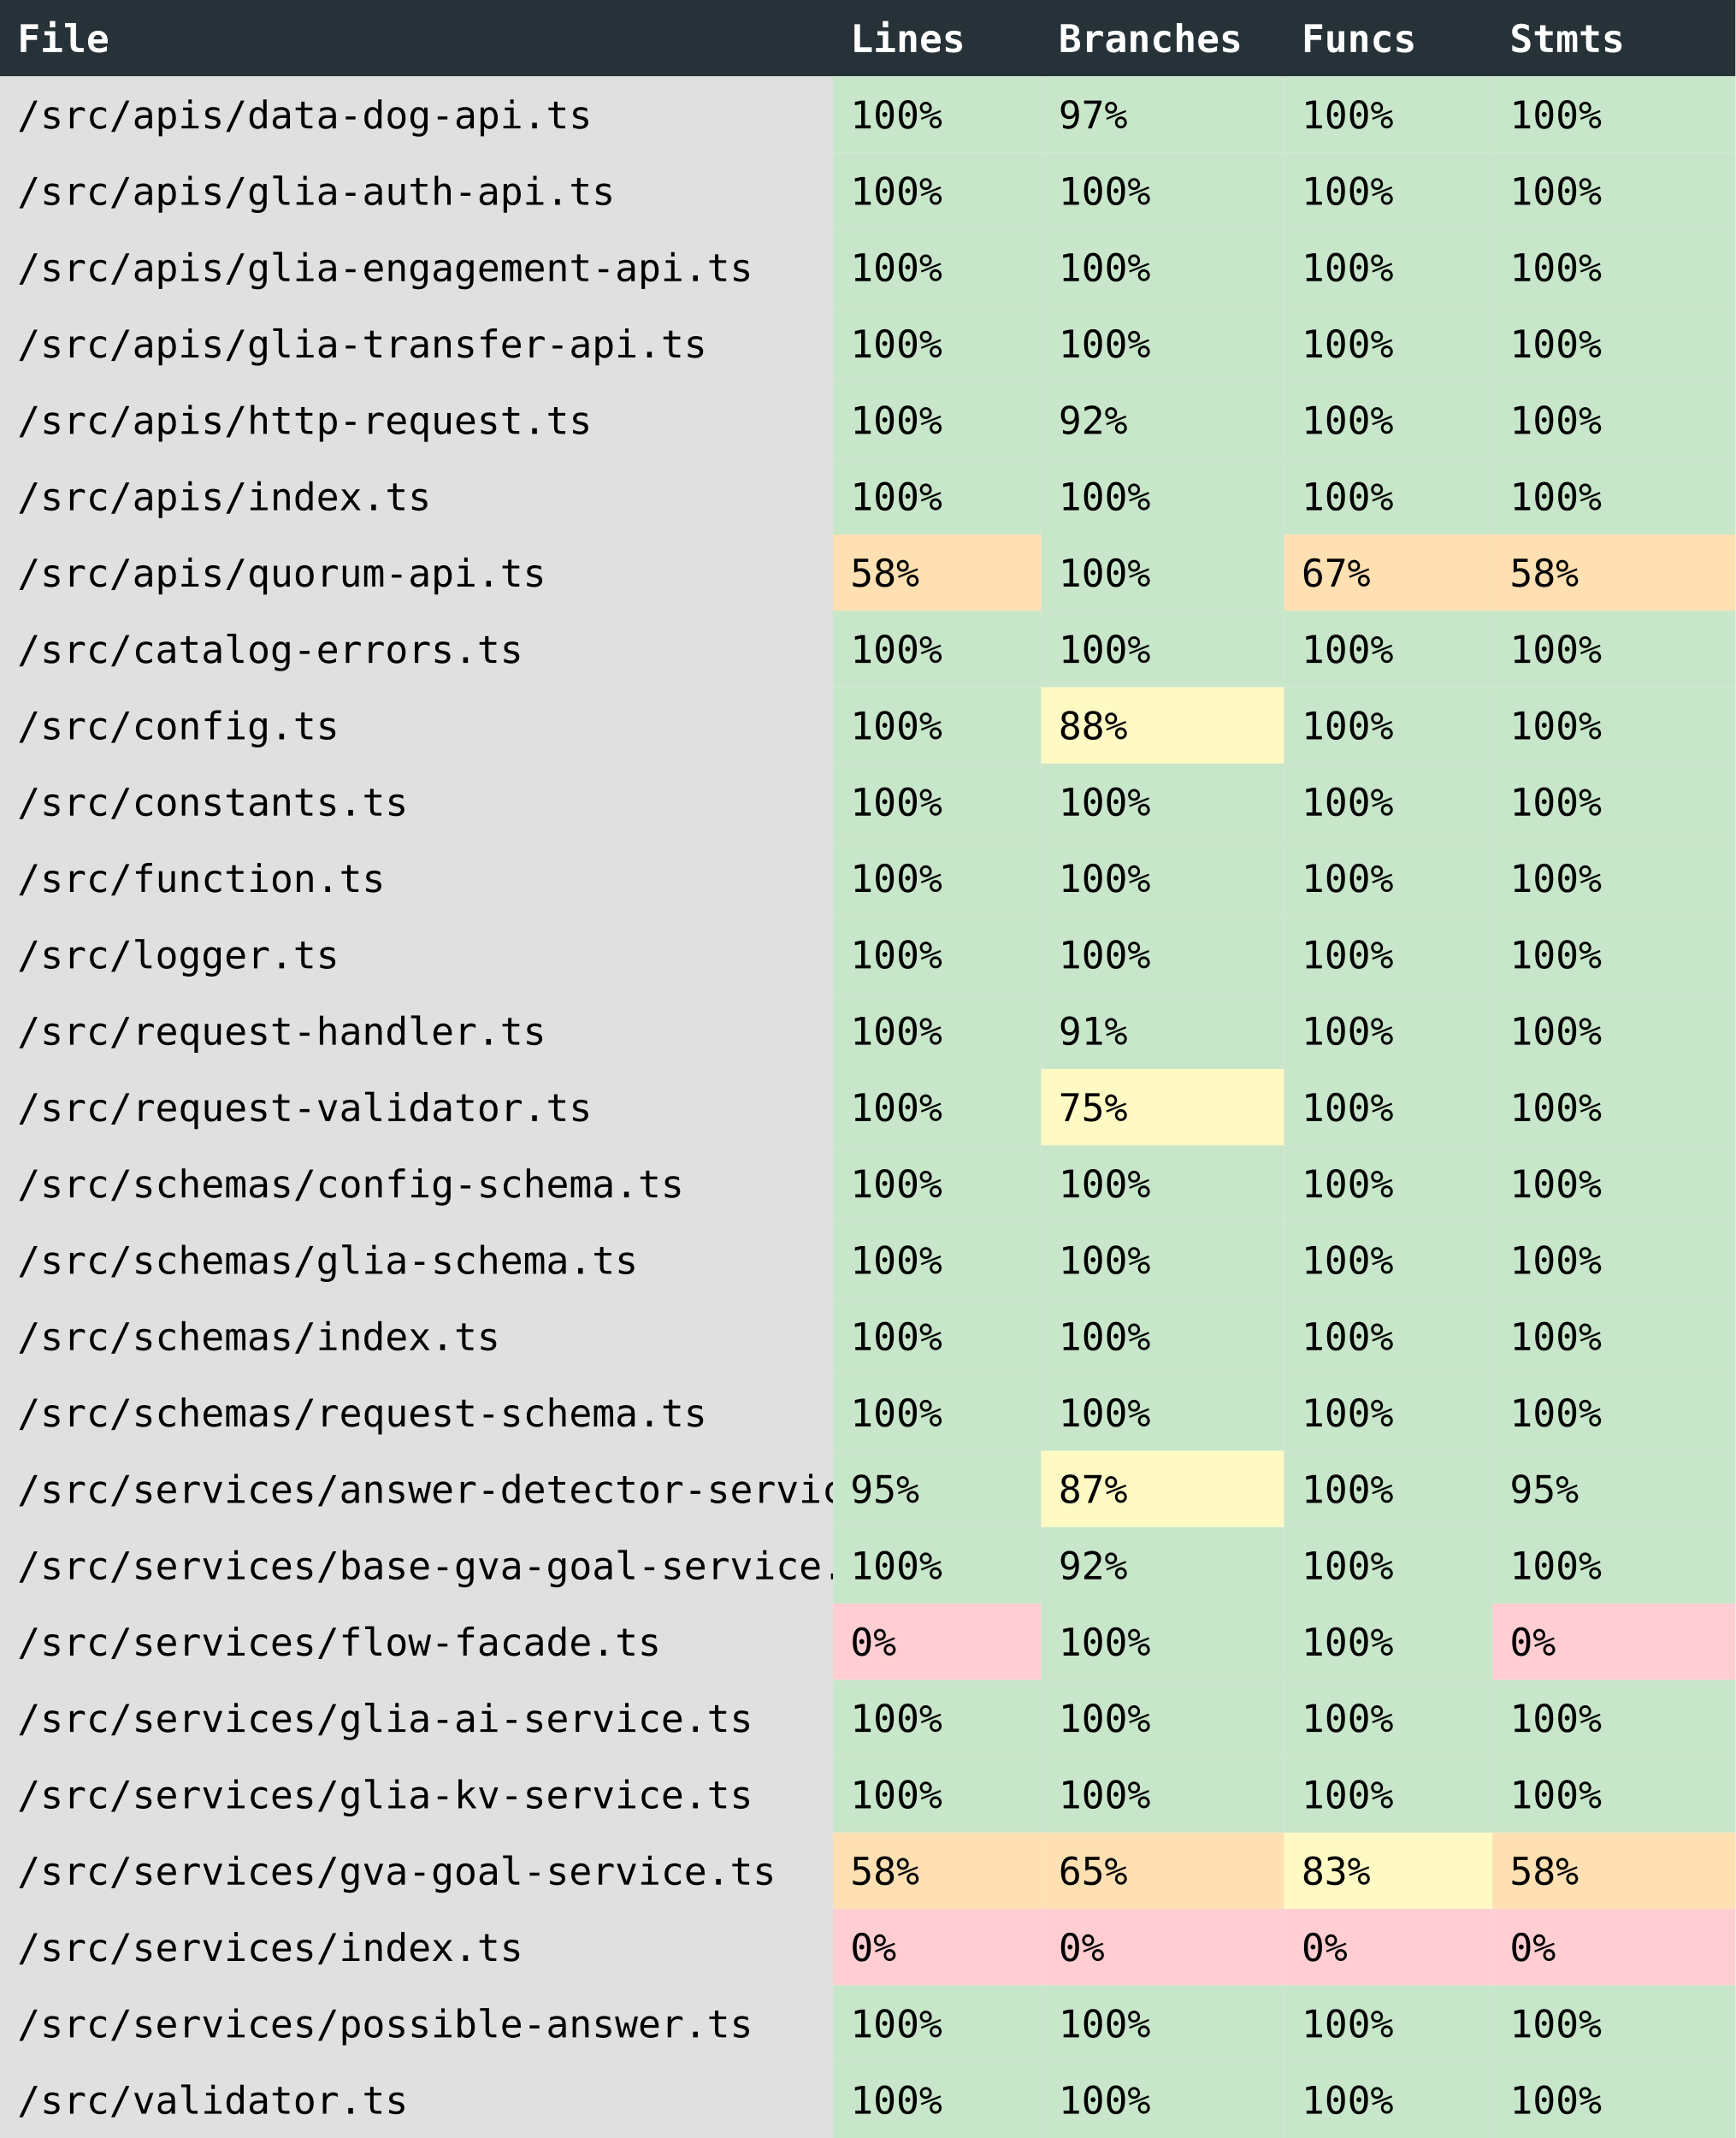
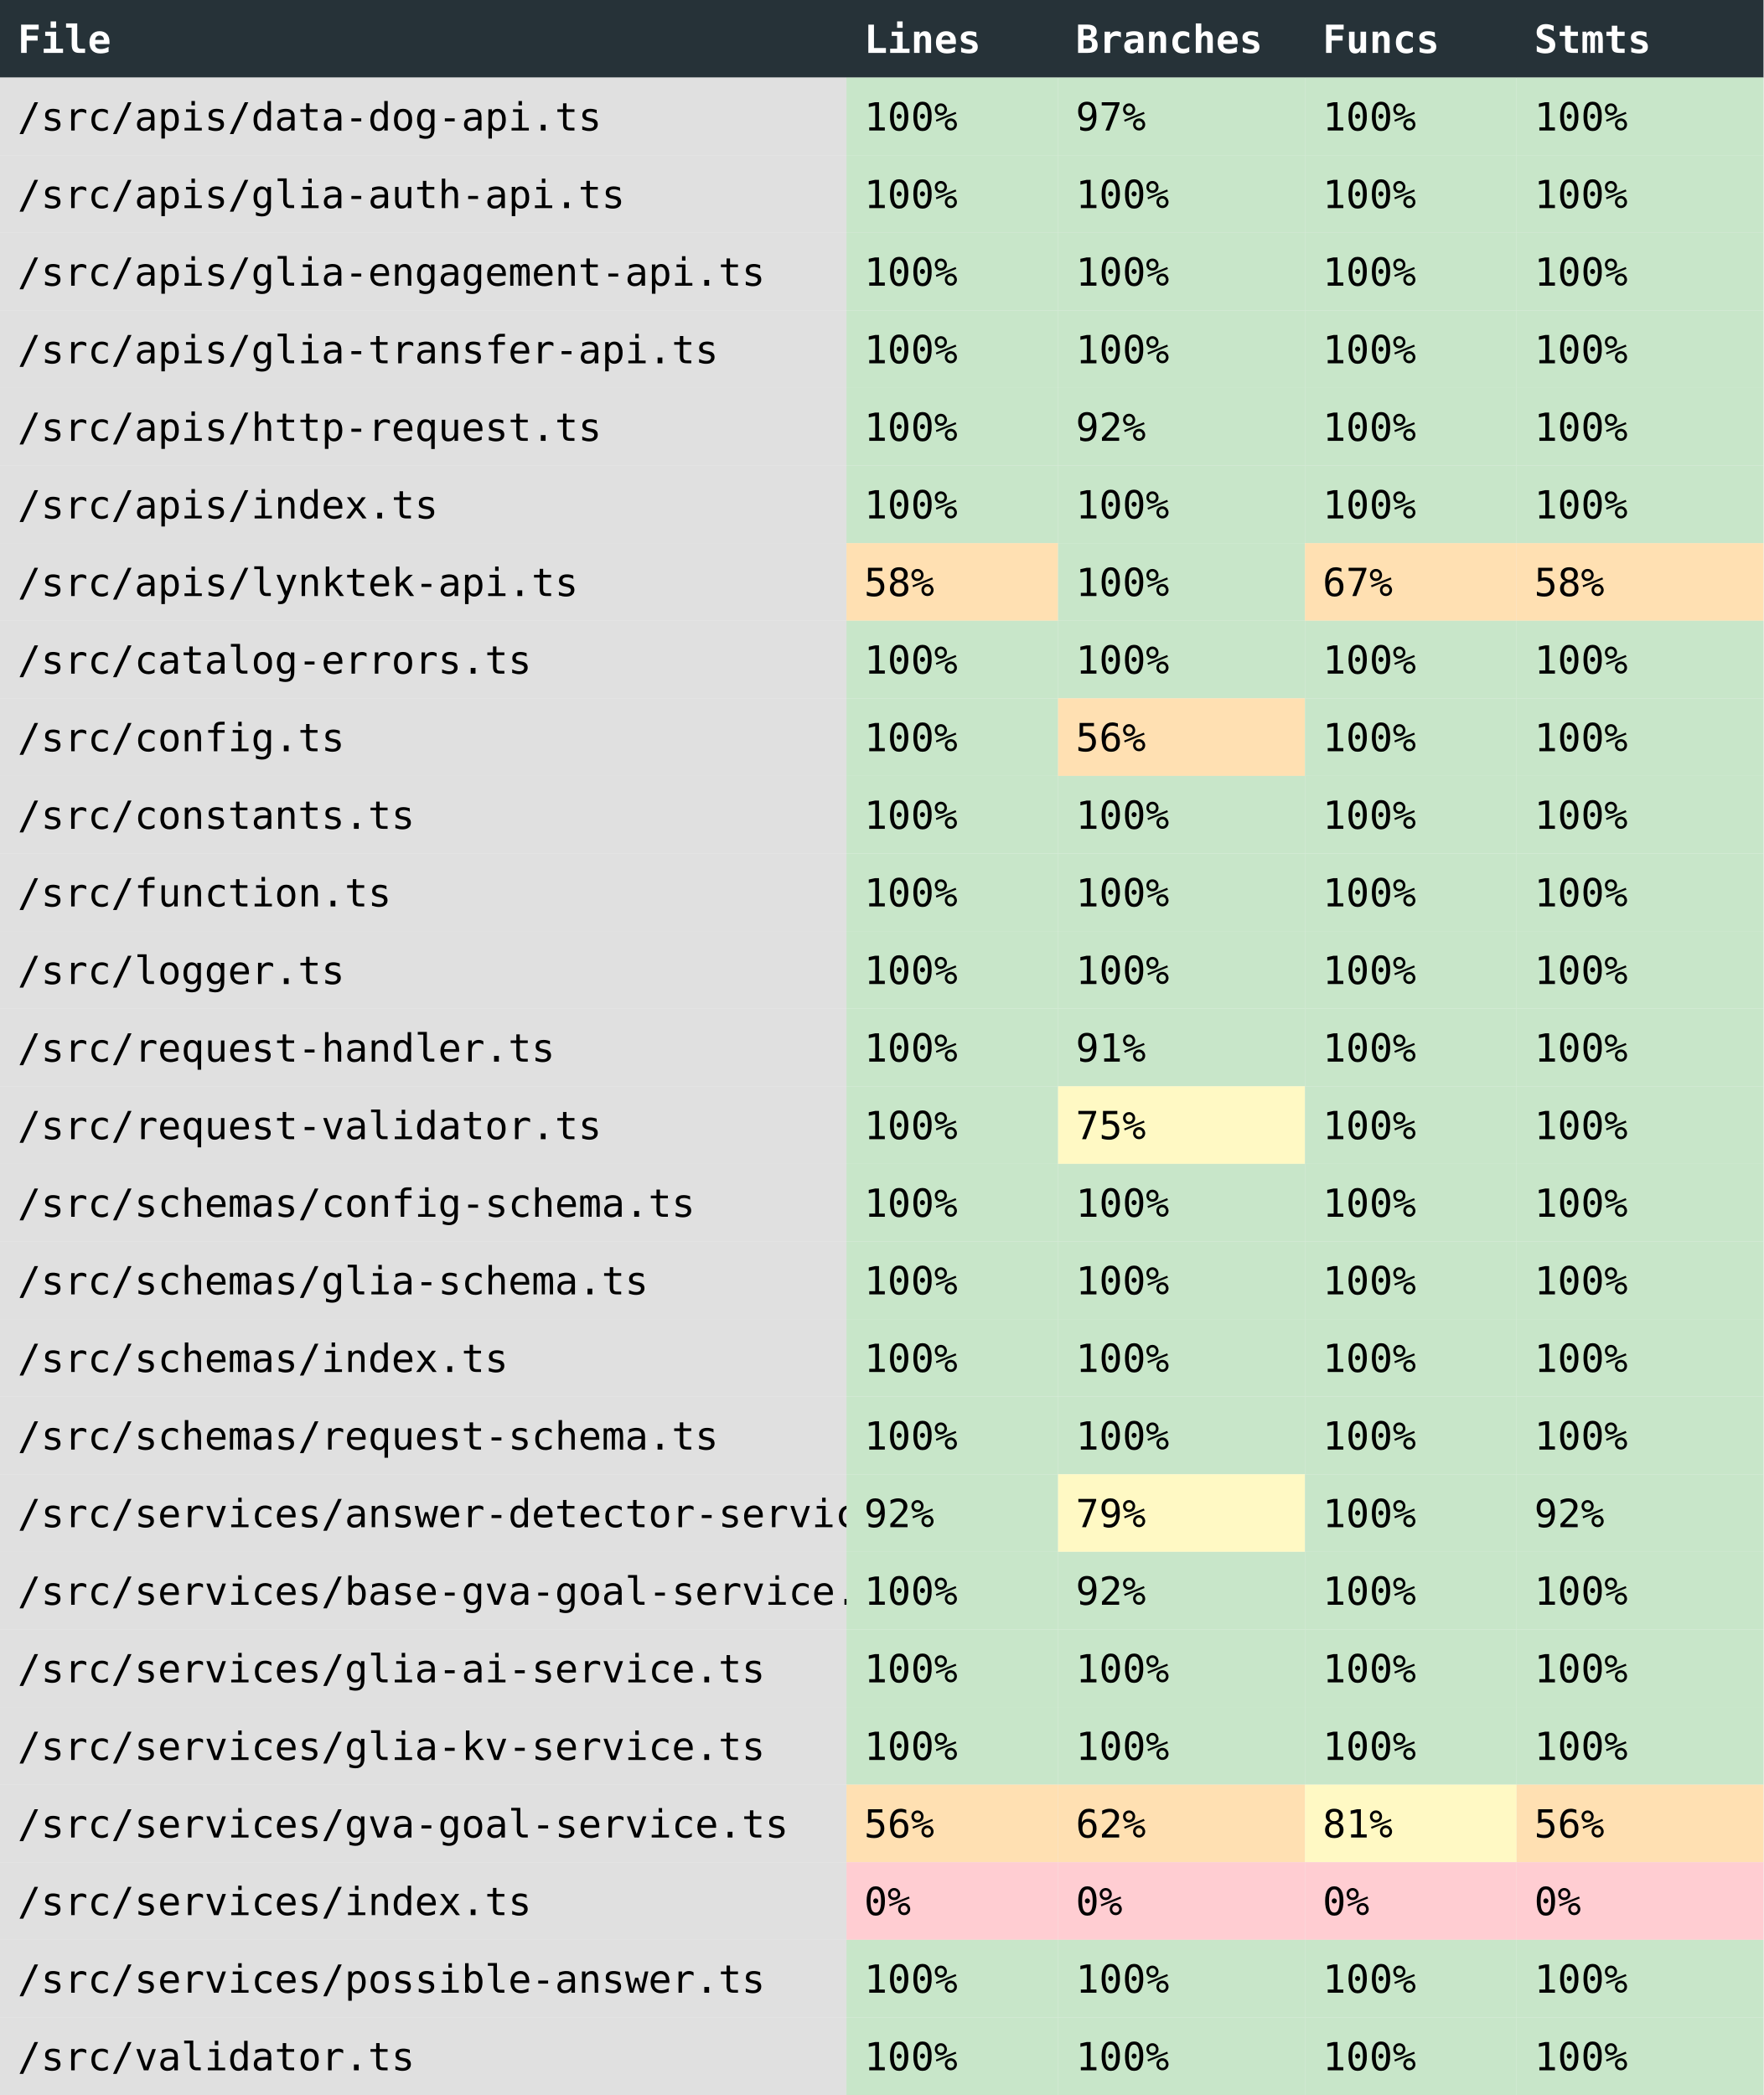
- <svg xmlns="http://www.w3.org/2000/svg" width="500" height="616">
+ <svg xmlns="http://www.w3.org/2000/svg" width="500" height="594">
  <style>
  text { font-family: Verdana, monospace; font-size: 11px; }
</style>
  <g fill="#fff" font-weight="bold">
    <rect x="0" y="0" width="500" height="22" fill="#263238" />
    <text x="5" y="15">File</text>
    <text x="245" y="15">Lines</text>
    <text x="305" y="15">Branches</text>
    <text x="375" y="15">Funcs</text>
    <text x="435" y="15">Stmts</text>
  </g>
  <g fill="#000">
    <rect x="0" y="22" width="240" height="22" fill="#e0e0e0" />
    <text x="5" y="37">/src/apis/data-dog-api.ts</text>
  </g>
  <g fill="#000">
    <rect x="240" y="22" width="60" height="22" fill="#c8e6c9" />
    <text x="245" y="37">100%</text>
  </g>
  <g fill="#000">
    <rect x="300" y="22" width="70" height="22" fill="#c8e6c9" />
    <text x="305" y="37">97%</text>
  </g>
  <g fill="#000">
    <rect x="370" y="22" width="60" height="22" fill="#c8e6c9" />
    <text x="375" y="37">100%</text>
  </g>
  <g fill="#000">
    <rect x="430" y="22" width="70" height="22" fill="#c8e6c9" />
    <text x="435" y="37">100%</text>
  </g>
  <g fill="#000">
    <rect x="0" y="44" width="240" height="22" fill="#e0e0e0" />
    <text x="5" y="59">/src/apis/glia-auth-api.ts</text>
  </g>
  <g fill="#000">
    <rect x="240" y="44" width="60" height="22" fill="#c8e6c9" />
    <text x="245" y="59">100%</text>
  </g>
  <g fill="#000">
    <rect x="300" y="44" width="70" height="22" fill="#c8e6c9" />
    <text x="305" y="59">100%</text>
  </g>
  <g fill="#000">
    <rect x="370" y="44" width="60" height="22" fill="#c8e6c9" />
    <text x="375" y="59">100%</text>
  </g>
  <g fill="#000">
    <rect x="430" y="44" width="70" height="22" fill="#c8e6c9" />
    <text x="435" y="59">100%</text>
  </g>
  <g fill="#000">
    <rect x="0" y="66" width="240" height="22" fill="#e0e0e0" />
    <text x="5" y="81">/src/apis/glia-engagement-api.ts</text>
  </g>
  <g fill="#000">
    <rect x="240" y="66" width="60" height="22" fill="#c8e6c9" />
    <text x="245" y="81">100%</text>
  </g>
  <g fill="#000">
    <rect x="300" y="66" width="70" height="22" fill="#c8e6c9" />
    <text x="305" y="81">100%</text>
  </g>
  <g fill="#000">
    <rect x="370" y="66" width="60" height="22" fill="#c8e6c9" />
    <text x="375" y="81">100%</text>
  </g>
  <g fill="#000">
    <rect x="430" y="66" width="70" height="22" fill="#c8e6c9" />
    <text x="435" y="81">100%</text>
  </g>
  <g fill="#000">
    <rect x="0" y="88" width="240" height="22" fill="#e0e0e0" />
    <text x="5" y="103">/src/apis/glia-transfer-api.ts</text>
  </g>
  <g fill="#000">
    <rect x="240" y="88" width="60" height="22" fill="#c8e6c9" />
    <text x="245" y="103">100%</text>
  </g>
  <g fill="#000">
    <rect x="300" y="88" width="70" height="22" fill="#c8e6c9" />
    <text x="305" y="103">100%</text>
  </g>
  <g fill="#000">
    <rect x="370" y="88" width="60" height="22" fill="#c8e6c9" />
    <text x="375" y="103">100%</text>
  </g>
  <g fill="#000">
    <rect x="430" y="88" width="70" height="22" fill="#c8e6c9" />
    <text x="435" y="103">100%</text>
  </g>
  <g fill="#000">
    <rect x="0" y="110" width="240" height="22" fill="#e0e0e0" />
    <text x="5" y="125">/src/apis/http-request.ts</text>
  </g>
  <g fill="#000">
    <rect x="240" y="110" width="60" height="22" fill="#c8e6c9" />
    <text x="245" y="125">100%</text>
  </g>
  <g fill="#000">
    <rect x="300" y="110" width="70" height="22" fill="#c8e6c9" />
    <text x="305" y="125">92%</text>
  </g>
  <g fill="#000">
    <rect x="370" y="110" width="60" height="22" fill="#c8e6c9" />
    <text x="375" y="125">100%</text>
  </g>
  <g fill="#000">
    <rect x="430" y="110" width="70" height="22" fill="#c8e6c9" />
    <text x="435" y="125">100%</text>
  </g>
  <g fill="#000">
    <rect x="0" y="132" width="240" height="22" fill="#e0e0e0" />
    <text x="5" y="147">/src/apis/index.ts</text>
  </g>
  <g fill="#000">
    <rect x="240" y="132" width="60" height="22" fill="#c8e6c9" />
    <text x="245" y="147">100%</text>
  </g>
  <g fill="#000">
    <rect x="300" y="132" width="70" height="22" fill="#c8e6c9" />
    <text x="305" y="147">100%</text>
  </g>
  <g fill="#000">
    <rect x="370" y="132" width="60" height="22" fill="#c8e6c9" />
    <text x="375" y="147">100%</text>
  </g>
  <g fill="#000">
    <rect x="430" y="132" width="70" height="22" fill="#c8e6c9" />
    <text x="435" y="147">100%</text>
  </g>
  <g fill="#000">
    <rect x="0" y="154" width="240" height="22" fill="#e0e0e0" />
-     <text x="5" y="169">/src/apis/quorum-api.ts</text>
+     <text x="5" y="169">/src/apis/lynktek-api.ts</text>
  </g>
  <g fill="#000">
    <rect x="240" y="154" width="60" height="22" fill="#ffe0b2" />
    <text x="245" y="169">58%</text>
  </g>
  <g fill="#000">
    <rect x="300" y="154" width="70" height="22" fill="#c8e6c9" />
    <text x="305" y="169">100%</text>
  </g>
  <g fill="#000">
    <rect x="370" y="154" width="60" height="22" fill="#ffe0b2" />
    <text x="375" y="169">67%</text>
  </g>
  <g fill="#000">
    <rect x="430" y="154" width="70" height="22" fill="#ffe0b2" />
    <text x="435" y="169">58%</text>
  </g>
  <g fill="#000">
    <rect x="0" y="176" width="240" height="22" fill="#e0e0e0" />
    <text x="5" y="191">/src/catalog-errors.ts</text>
  </g>
  <g fill="#000">
    <rect x="240" y="176" width="60" height="22" fill="#c8e6c9" />
    <text x="245" y="191">100%</text>
  </g>
  <g fill="#000">
    <rect x="300" y="176" width="70" height="22" fill="#c8e6c9" />
    <text x="305" y="191">100%</text>
  </g>
  <g fill="#000">
    <rect x="370" y="176" width="60" height="22" fill="#c8e6c9" />
    <text x="375" y="191">100%</text>
  </g>
  <g fill="#000">
    <rect x="430" y="176" width="70" height="22" fill="#c8e6c9" />
    <text x="435" y="191">100%</text>
  </g>
  <g fill="#000">
    <rect x="0" y="198" width="240" height="22" fill="#e0e0e0" />
    <text x="5" y="213">/src/config.ts</text>
  </g>
  <g fill="#000">
    <rect x="240" y="198" width="60" height="22" fill="#c8e6c9" />
    <text x="245" y="213">100%</text>
  </g>
  <g fill="#000">
-     <rect x="300" y="198" width="70" height="22" fill="#fff9c4" />
-     <text x="305" y="213">88%</text>
+     <rect x="300" y="198" width="70" height="22" fill="#ffe0b2" />
+     <text x="305" y="213">56%</text>
  </g>
  <g fill="#000">
    <rect x="370" y="198" width="60" height="22" fill="#c8e6c9" />
    <text x="375" y="213">100%</text>
  </g>
  <g fill="#000">
    <rect x="430" y="198" width="70" height="22" fill="#c8e6c9" />
    <text x="435" y="213">100%</text>
  </g>
  <g fill="#000">
    <rect x="0" y="220" width="240" height="22" fill="#e0e0e0" />
    <text x="5" y="235">/src/constants.ts</text>
  </g>
  <g fill="#000">
    <rect x="240" y="220" width="60" height="22" fill="#c8e6c9" />
    <text x="245" y="235">100%</text>
  </g>
  <g fill="#000">
    <rect x="300" y="220" width="70" height="22" fill="#c8e6c9" />
    <text x="305" y="235">100%</text>
  </g>
  <g fill="#000">
    <rect x="370" y="220" width="60" height="22" fill="#c8e6c9" />
    <text x="375" y="235">100%</text>
  </g>
  <g fill="#000">
    <rect x="430" y="220" width="70" height="22" fill="#c8e6c9" />
    <text x="435" y="235">100%</text>
  </g>
  <g fill="#000">
    <rect x="0" y="242" width="240" height="22" fill="#e0e0e0" />
    <text x="5" y="257">/src/function.ts</text>
  </g>
  <g fill="#000">
    <rect x="240" y="242" width="60" height="22" fill="#c8e6c9" />
    <text x="245" y="257">100%</text>
  </g>
  <g fill="#000">
    <rect x="300" y="242" width="70" height="22" fill="#c8e6c9" />
    <text x="305" y="257">100%</text>
  </g>
  <g fill="#000">
    <rect x="370" y="242" width="60" height="22" fill="#c8e6c9" />
    <text x="375" y="257">100%</text>
  </g>
  <g fill="#000">
    <rect x="430" y="242" width="70" height="22" fill="#c8e6c9" />
    <text x="435" y="257">100%</text>
  </g>
  <g fill="#000">
    <rect x="0" y="264" width="240" height="22" fill="#e0e0e0" />
    <text x="5" y="279">/src/logger.ts</text>
  </g>
  <g fill="#000">
    <rect x="240" y="264" width="60" height="22" fill="#c8e6c9" />
    <text x="245" y="279">100%</text>
  </g>
  <g fill="#000">
    <rect x="300" y="264" width="70" height="22" fill="#c8e6c9" />
    <text x="305" y="279">100%</text>
  </g>
  <g fill="#000">
    <rect x="370" y="264" width="60" height="22" fill="#c8e6c9" />
    <text x="375" y="279">100%</text>
  </g>
  <g fill="#000">
    <rect x="430" y="264" width="70" height="22" fill="#c8e6c9" />
    <text x="435" y="279">100%</text>
  </g>
  <g fill="#000">
    <rect x="0" y="286" width="240" height="22" fill="#e0e0e0" />
    <text x="5" y="301">/src/request-handler.ts</text>
  </g>
  <g fill="#000">
    <rect x="240" y="286" width="60" height="22" fill="#c8e6c9" />
    <text x="245" y="301">100%</text>
  </g>
  <g fill="#000">
    <rect x="300" y="286" width="70" height="22" fill="#c8e6c9" />
    <text x="305" y="301">91%</text>
  </g>
  <g fill="#000">
    <rect x="370" y="286" width="60" height="22" fill="#c8e6c9" />
    <text x="375" y="301">100%</text>
  </g>
  <g fill="#000">
    <rect x="430" y="286" width="70" height="22" fill="#c8e6c9" />
    <text x="435" y="301">100%</text>
  </g>
  <g fill="#000">
    <rect x="0" y="308" width="240" height="22" fill="#e0e0e0" />
    <text x="5" y="323">/src/request-validator.ts</text>
  </g>
  <g fill="#000">
    <rect x="240" y="308" width="60" height="22" fill="#c8e6c9" />
    <text x="245" y="323">100%</text>
  </g>
  <g fill="#000">
    <rect x="300" y="308" width="70" height="22" fill="#fff9c4" />
    <text x="305" y="323">75%</text>
  </g>
  <g fill="#000">
    <rect x="370" y="308" width="60" height="22" fill="#c8e6c9" />
    <text x="375" y="323">100%</text>
  </g>
  <g fill="#000">
    <rect x="430" y="308" width="70" height="22" fill="#c8e6c9" />
    <text x="435" y="323">100%</text>
  </g>
  <g fill="#000">
    <rect x="0" y="330" width="240" height="22" fill="#e0e0e0" />
    <text x="5" y="345">/src/schemas/config-schema.ts</text>
  </g>
  <g fill="#000">
    <rect x="240" y="330" width="60" height="22" fill="#c8e6c9" />
    <text x="245" y="345">100%</text>
  </g>
  <g fill="#000">
    <rect x="300" y="330" width="70" height="22" fill="#c8e6c9" />
    <text x="305" y="345">100%</text>
  </g>
  <g fill="#000">
    <rect x="370" y="330" width="60" height="22" fill="#c8e6c9" />
    <text x="375" y="345">100%</text>
  </g>
  <g fill="#000">
    <rect x="430" y="330" width="70" height="22" fill="#c8e6c9" />
    <text x="435" y="345">100%</text>
  </g>
  <g fill="#000">
    <rect x="0" y="352" width="240" height="22" fill="#e0e0e0" />
    <text x="5" y="367">/src/schemas/glia-schema.ts</text>
  </g>
  <g fill="#000">
    <rect x="240" y="352" width="60" height="22" fill="#c8e6c9" />
    <text x="245" y="367">100%</text>
  </g>
  <g fill="#000">
    <rect x="300" y="352" width="70" height="22" fill="#c8e6c9" />
    <text x="305" y="367">100%</text>
  </g>
  <g fill="#000">
    <rect x="370" y="352" width="60" height="22" fill="#c8e6c9" />
    <text x="375" y="367">100%</text>
  </g>
  <g fill="#000">
    <rect x="430" y="352" width="70" height="22" fill="#c8e6c9" />
    <text x="435" y="367">100%</text>
  </g>
  <g fill="#000">
    <rect x="0" y="374" width="240" height="22" fill="#e0e0e0" />
    <text x="5" y="389">/src/schemas/index.ts</text>
  </g>
  <g fill="#000">
    <rect x="240" y="374" width="60" height="22" fill="#c8e6c9" />
    <text x="245" y="389">100%</text>
  </g>
  <g fill="#000">
    <rect x="300" y="374" width="70" height="22" fill="#c8e6c9" />
    <text x="305" y="389">100%</text>
  </g>
  <g fill="#000">
    <rect x="370" y="374" width="60" height="22" fill="#c8e6c9" />
    <text x="375" y="389">100%</text>
  </g>
  <g fill="#000">
    <rect x="430" y="374" width="70" height="22" fill="#c8e6c9" />
    <text x="435" y="389">100%</text>
  </g>
  <g fill="#000">
    <rect x="0" y="396" width="240" height="22" fill="#e0e0e0" />
    <text x="5" y="411">/src/schemas/request-schema.ts</text>
  </g>
  <g fill="#000">
    <rect x="240" y="396" width="60" height="22" fill="#c8e6c9" />
    <text x="245" y="411">100%</text>
  </g>
  <g fill="#000">
    <rect x="300" y="396" width="70" height="22" fill="#c8e6c9" />
    <text x="305" y="411">100%</text>
  </g>
  <g fill="#000">
    <rect x="370" y="396" width="60" height="22" fill="#c8e6c9" />
    <text x="375" y="411">100%</text>
  </g>
  <g fill="#000">
    <rect x="430" y="396" width="70" height="22" fill="#c8e6c9" />
    <text x="435" y="411">100%</text>
  </g>
  <g fill="#000">
    <rect x="0" y="418" width="240" height="22" fill="#e0e0e0" />
    <text x="5" y="433">/src/services/answer-detector-service.ts</text>
  </g>
  <g fill="#000">
    <rect x="240" y="418" width="60" height="22" fill="#c8e6c9" />
-     <text x="245" y="433">95%</text>
+     <text x="245" y="433">92%</text>
  </g>
  <g fill="#000">
    <rect x="300" y="418" width="70" height="22" fill="#fff9c4" />
-     <text x="305" y="433">87%</text>
+     <text x="305" y="433">79%</text>
  </g>
  <g fill="#000">
    <rect x="370" y="418" width="60" height="22" fill="#c8e6c9" />
    <text x="375" y="433">100%</text>
  </g>
  <g fill="#000">
    <rect x="430" y="418" width="70" height="22" fill="#c8e6c9" />
-     <text x="435" y="433">95%</text>
+     <text x="435" y="433">92%</text>
  </g>
  <g fill="#000">
    <rect x="0" y="440" width="240" height="22" fill="#e0e0e0" />
    <text x="5" y="455">/src/services/base-gva-goal-service.ts</text>
  </g>
  <g fill="#000">
    <rect x="240" y="440" width="60" height="22" fill="#c8e6c9" />
    <text x="245" y="455">100%</text>
  </g>
  <g fill="#000">
    <rect x="300" y="440" width="70" height="22" fill="#c8e6c9" />
    <text x="305" y="455">92%</text>
  </g>
  <g fill="#000">
    <rect x="370" y="440" width="60" height="22" fill="#c8e6c9" />
    <text x="375" y="455">100%</text>
  </g>
  <g fill="#000">
    <rect x="430" y="440" width="70" height="22" fill="#c8e6c9" />
    <text x="435" y="455">100%</text>
  </g>
  <g fill="#000">
    <rect x="0" y="462" width="240" height="22" fill="#e0e0e0" />
-     <text x="5" y="477">/src/services/flow-facade.ts</text>
-   </g>
-   <g fill="#000">
-     <rect x="240" y="462" width="60" height="22" fill="#ffcdd2" />
-     <text x="245" y="477">0%</text>
+     <text x="5" y="477">/src/services/glia-ai-service.ts</text>
+   </g>
+   <g fill="#000">
+     <rect x="240" y="462" width="60" height="22" fill="#c8e6c9" />
+     <text x="245" y="477">100%</text>
  </g>
  <g fill="#000">
    <rect x="300" y="462" width="70" height="22" fill="#c8e6c9" />
    <text x="305" y="477">100%</text>
  </g>
  <g fill="#000">
    <rect x="370" y="462" width="60" height="22" fill="#c8e6c9" />
    <text x="375" y="477">100%</text>
  </g>
  <g fill="#000">
-     <rect x="430" y="462" width="70" height="22" fill="#ffcdd2" />
-     <text x="435" y="477">0%</text>
+     <rect x="430" y="462" width="70" height="22" fill="#c8e6c9" />
+     <text x="435" y="477">100%</text>
  </g>
  <g fill="#000">
    <rect x="0" y="484" width="240" height="22" fill="#e0e0e0" />
-     <text x="5" y="499">/src/services/glia-ai-service.ts</text>
+     <text x="5" y="499">/src/services/glia-kv-service.ts</text>
  </g>
  <g fill="#000">
    <rect x="240" y="484" width="60" height="22" fill="#c8e6c9" />
    <text x="245" y="499">100%</text>
  </g>
  <g fill="#000">
    <rect x="300" y="484" width="70" height="22" fill="#c8e6c9" />
    <text x="305" y="499">100%</text>
  </g>
  <g fill="#000">
    <rect x="370" y="484" width="60" height="22" fill="#c8e6c9" />
    <text x="375" y="499">100%</text>
  </g>
  <g fill="#000">
    <rect x="430" y="484" width="70" height="22" fill="#c8e6c9" />
    <text x="435" y="499">100%</text>
  </g>
  <g fill="#000">
    <rect x="0" y="506" width="240" height="22" fill="#e0e0e0" />
-     <text x="5" y="521">/src/services/glia-kv-service.ts</text>
-   </g>
-   <g fill="#000">
-     <rect x="240" y="506" width="60" height="22" fill="#c8e6c9" />
-     <text x="245" y="521">100%</text>
-   </g>
-   <g fill="#000">
-     <rect x="300" y="506" width="70" height="22" fill="#c8e6c9" />
-     <text x="305" y="521">100%</text>
-   </g>
-   <g fill="#000">
-     <rect x="370" y="506" width="60" height="22" fill="#c8e6c9" />
-     <text x="375" y="521">100%</text>
-   </g>
-   <g fill="#000">
-     <rect x="430" y="506" width="70" height="22" fill="#c8e6c9" />
-     <text x="435" y="521">100%</text>
+     <text x="5" y="521">/src/services/gva-goal-service.ts</text>
+   </g>
+   <g fill="#000">
+     <rect x="240" y="506" width="60" height="22" fill="#ffe0b2" />
+     <text x="245" y="521">56%</text>
+   </g>
+   <g fill="#000">
+     <rect x="300" y="506" width="70" height="22" fill="#ffe0b2" />
+     <text x="305" y="521">62%</text>
+   </g>
+   <g fill="#000">
+     <rect x="370" y="506" width="60" height="22" fill="#fff9c4" />
+     <text x="375" y="521">81%</text>
+   </g>
+   <g fill="#000">
+     <rect x="430" y="506" width="70" height="22" fill="#ffe0b2" />
+     <text x="435" y="521">56%</text>
  </g>
  <g fill="#000">
    <rect x="0" y="528" width="240" height="22" fill="#e0e0e0" />
-     <text x="5" y="543">/src/services/gva-goal-service.ts</text>
-   </g>
-   <g fill="#000">
-     <rect x="240" y="528" width="60" height="22" fill="#ffe0b2" />
-     <text x="245" y="543">58%</text>
-   </g>
-   <g fill="#000">
-     <rect x="300" y="528" width="70" height="22" fill="#ffe0b2" />
-     <text x="305" y="543">65%</text>
-   </g>
-   <g fill="#000">
-     <rect x="370" y="528" width="60" height="22" fill="#fff9c4" />
-     <text x="375" y="543">83%</text>
-   </g>
-   <g fill="#000">
-     <rect x="430" y="528" width="70" height="22" fill="#ffe0b2" />
-     <text x="435" y="543">58%</text>
+     <text x="5" y="543">/src/services/index.ts</text>
+   </g>
+   <g fill="#000">
+     <rect x="240" y="528" width="60" height="22" fill="#ffcdd2" />
+     <text x="245" y="543">0%</text>
+   </g>
+   <g fill="#000">
+     <rect x="300" y="528" width="70" height="22" fill="#ffcdd2" />
+     <text x="305" y="543">0%</text>
+   </g>
+   <g fill="#000">
+     <rect x="370" y="528" width="60" height="22" fill="#ffcdd2" />
+     <text x="375" y="543">0%</text>
+   </g>
+   <g fill="#000">
+     <rect x="430" y="528" width="70" height="22" fill="#ffcdd2" />
+     <text x="435" y="543">0%</text>
  </g>
  <g fill="#000">
    <rect x="0" y="550" width="240" height="22" fill="#e0e0e0" />
-     <text x="5" y="565">/src/services/index.ts</text>
-   </g>
-   <g fill="#000">
-     <rect x="240" y="550" width="60" height="22" fill="#ffcdd2" />
-     <text x="245" y="565">0%</text>
-   </g>
-   <g fill="#000">
-     <rect x="300" y="550" width="70" height="22" fill="#ffcdd2" />
-     <text x="305" y="565">0%</text>
-   </g>
-   <g fill="#000">
-     <rect x="370" y="550" width="60" height="22" fill="#ffcdd2" />
-     <text x="375" y="565">0%</text>
-   </g>
-   <g fill="#000">
-     <rect x="430" y="550" width="70" height="22" fill="#ffcdd2" />
-     <text x="435" y="565">0%</text>
+     <text x="5" y="565">/src/services/possible-answer.ts</text>
+   </g>
+   <g fill="#000">
+     <rect x="240" y="550" width="60" height="22" fill="#c8e6c9" />
+     <text x="245" y="565">100%</text>
+   </g>
+   <g fill="#000">
+     <rect x="300" y="550" width="70" height="22" fill="#c8e6c9" />
+     <text x="305" y="565">100%</text>
+   </g>
+   <g fill="#000">
+     <rect x="370" y="550" width="60" height="22" fill="#c8e6c9" />
+     <text x="375" y="565">100%</text>
+   </g>
+   <g fill="#000">
+     <rect x="430" y="550" width="70" height="22" fill="#c8e6c9" />
+     <text x="435" y="565">100%</text>
  </g>
  <g fill="#000">
    <rect x="0" y="572" width="240" height="22" fill="#e0e0e0" />
-     <text x="5" y="587">/src/services/possible-answer.ts</text>
+     <text x="5" y="587">/src/validator.ts</text>
  </g>
  <g fill="#000">
    <rect x="240" y="572" width="60" height="22" fill="#c8e6c9" />
    <text x="245" y="587">100%</text>
  </g>
  <g fill="#000">
    <rect x="300" y="572" width="70" height="22" fill="#c8e6c9" />
    <text x="305" y="587">100%</text>
  </g>
  <g fill="#000">
    <rect x="370" y="572" width="60" height="22" fill="#c8e6c9" />
    <text x="375" y="587">100%</text>
  </g>
  <g fill="#000">
    <rect x="430" y="572" width="70" height="22" fill="#c8e6c9" />
    <text x="435" y="587">100%</text>
  </g>
-   <g fill="#000">
-     <rect x="0" y="594" width="240" height="22" fill="#e0e0e0" />
-     <text x="5" y="609">/src/validator.ts</text>
-   </g>
-   <g fill="#000">
-     <rect x="240" y="594" width="60" height="22" fill="#c8e6c9" />
-     <text x="245" y="609">100%</text>
-   </g>
-   <g fill="#000">
-     <rect x="300" y="594" width="70" height="22" fill="#c8e6c9" />
-     <text x="305" y="609">100%</text>
-   </g>
-   <g fill="#000">
-     <rect x="370" y="594" width="60" height="22" fill="#c8e6c9" />
-     <text x="375" y="609">100%</text>
-   </g>
-   <g fill="#000">
-     <rect x="430" y="594" width="70" height="22" fill="#c8e6c9" />
-     <text x="435" y="609">100%</text>
-   </g>
</svg>
